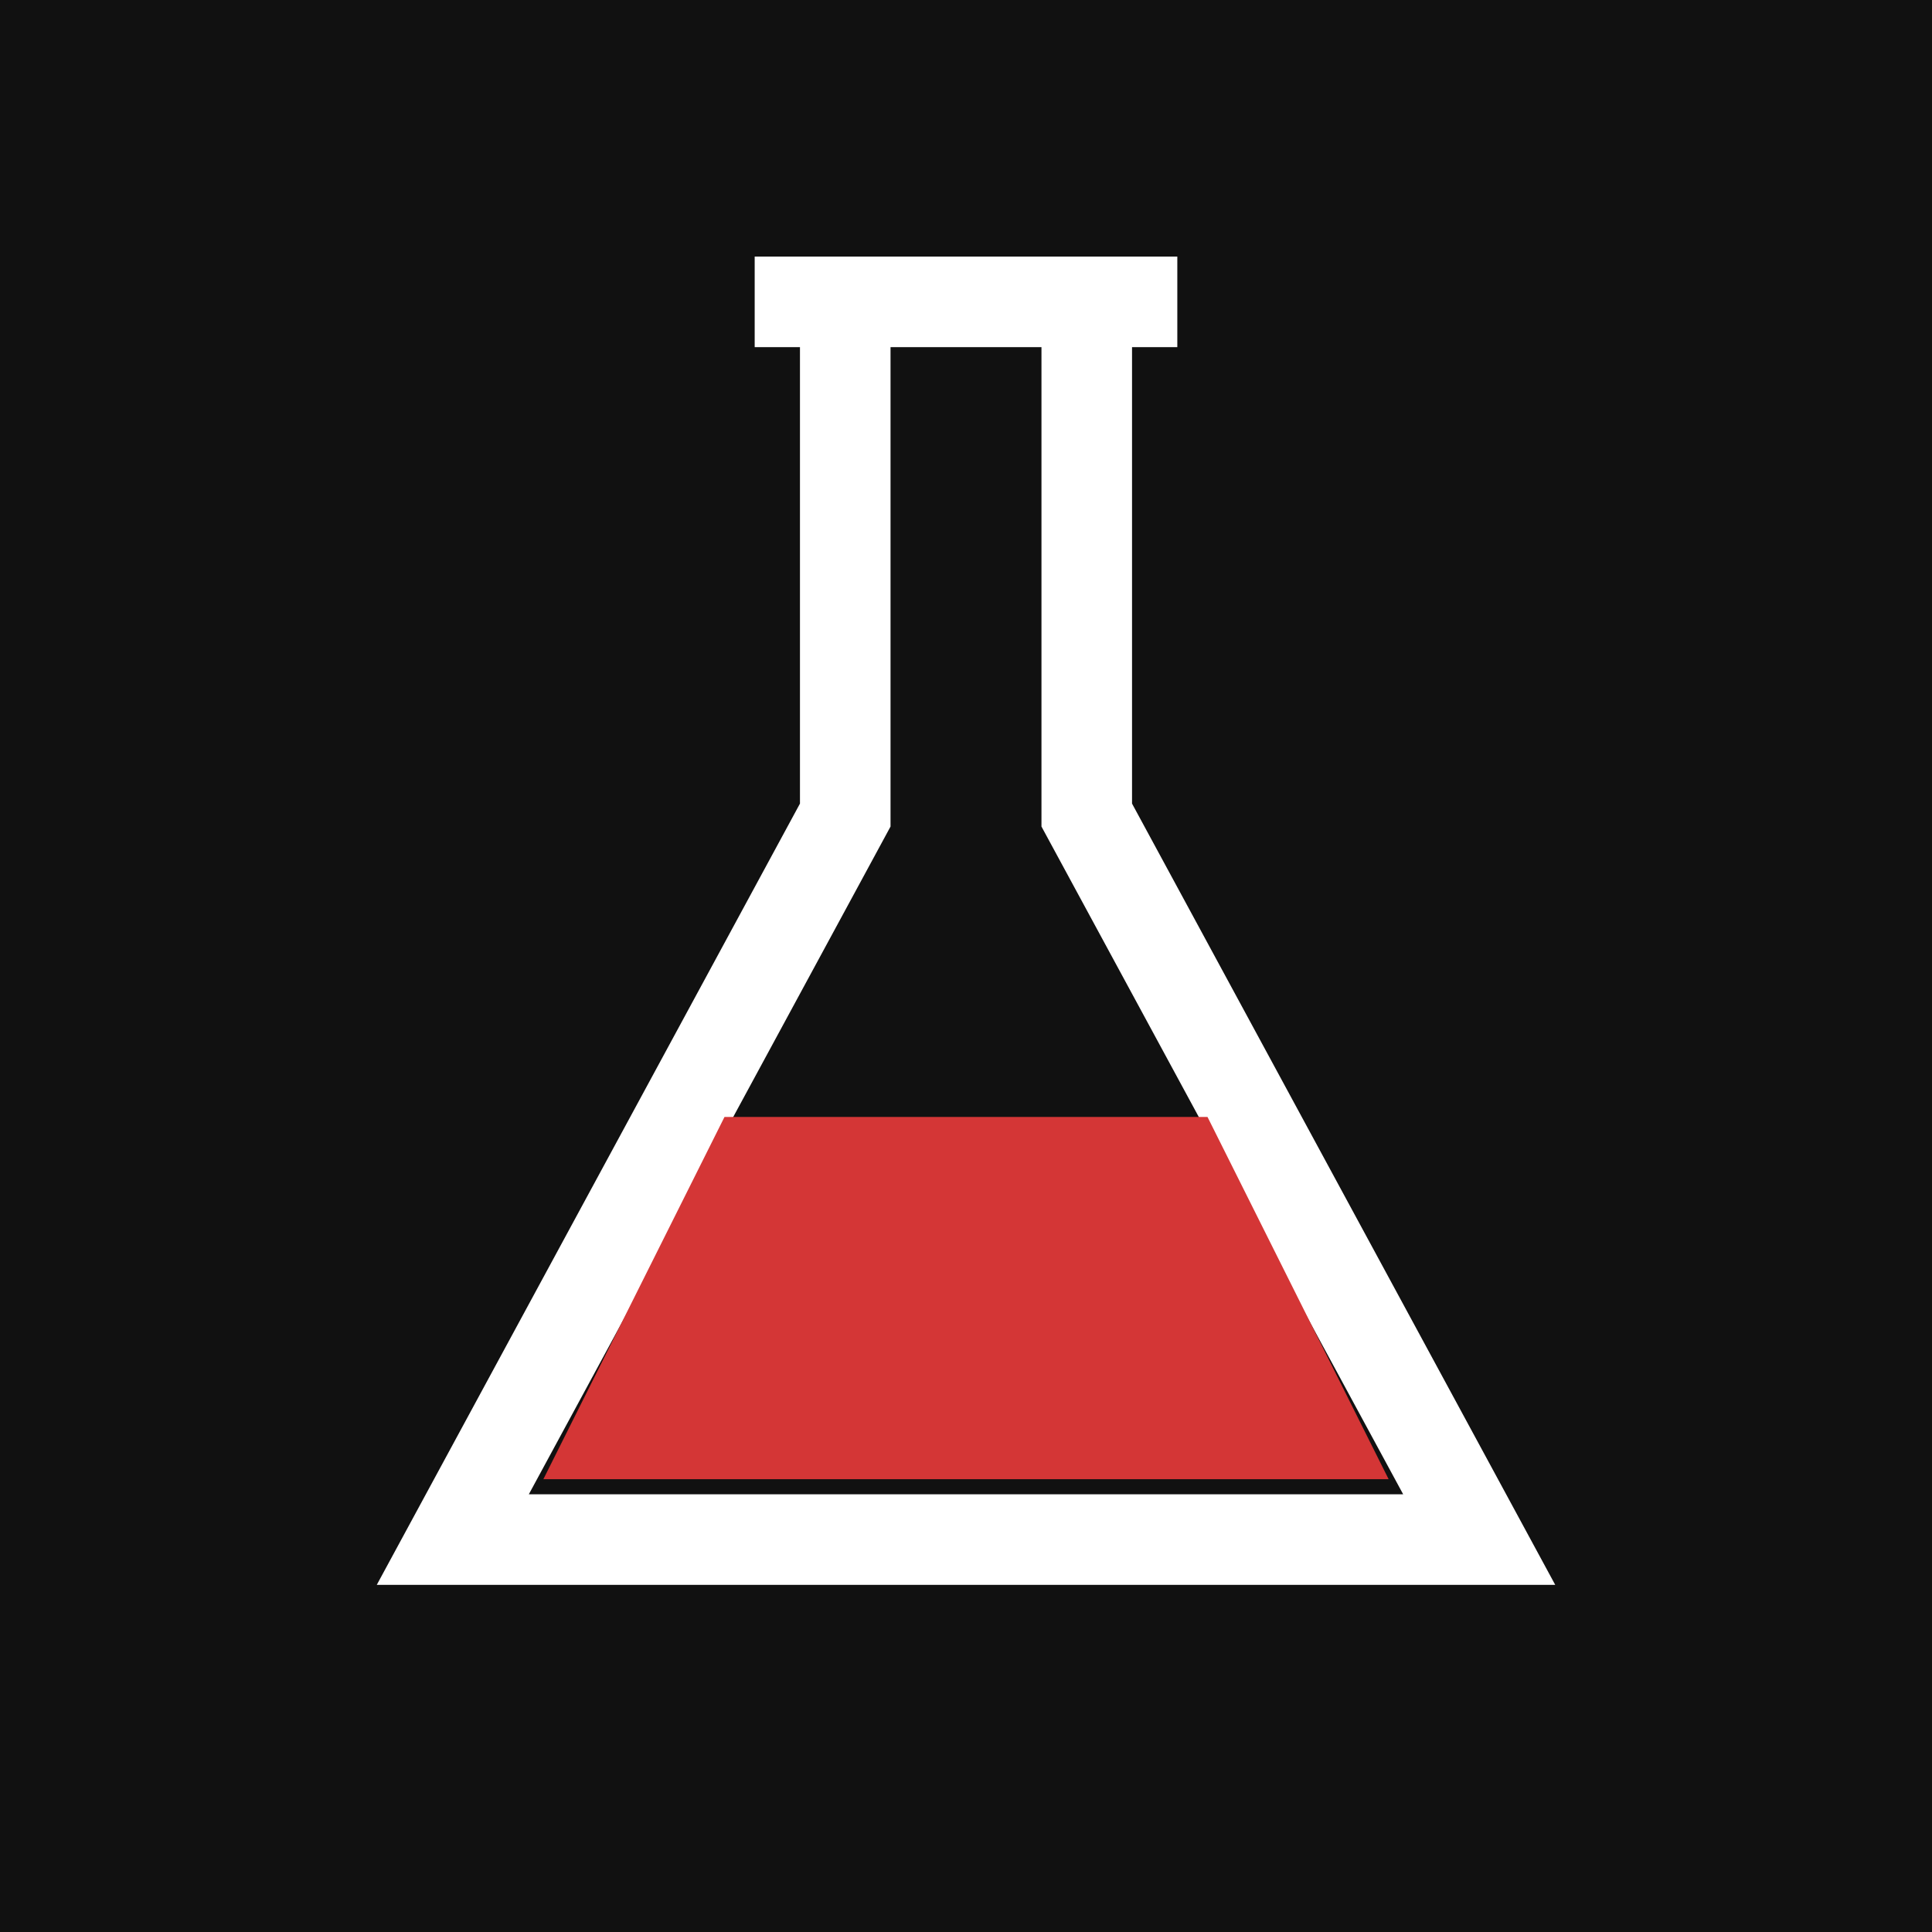
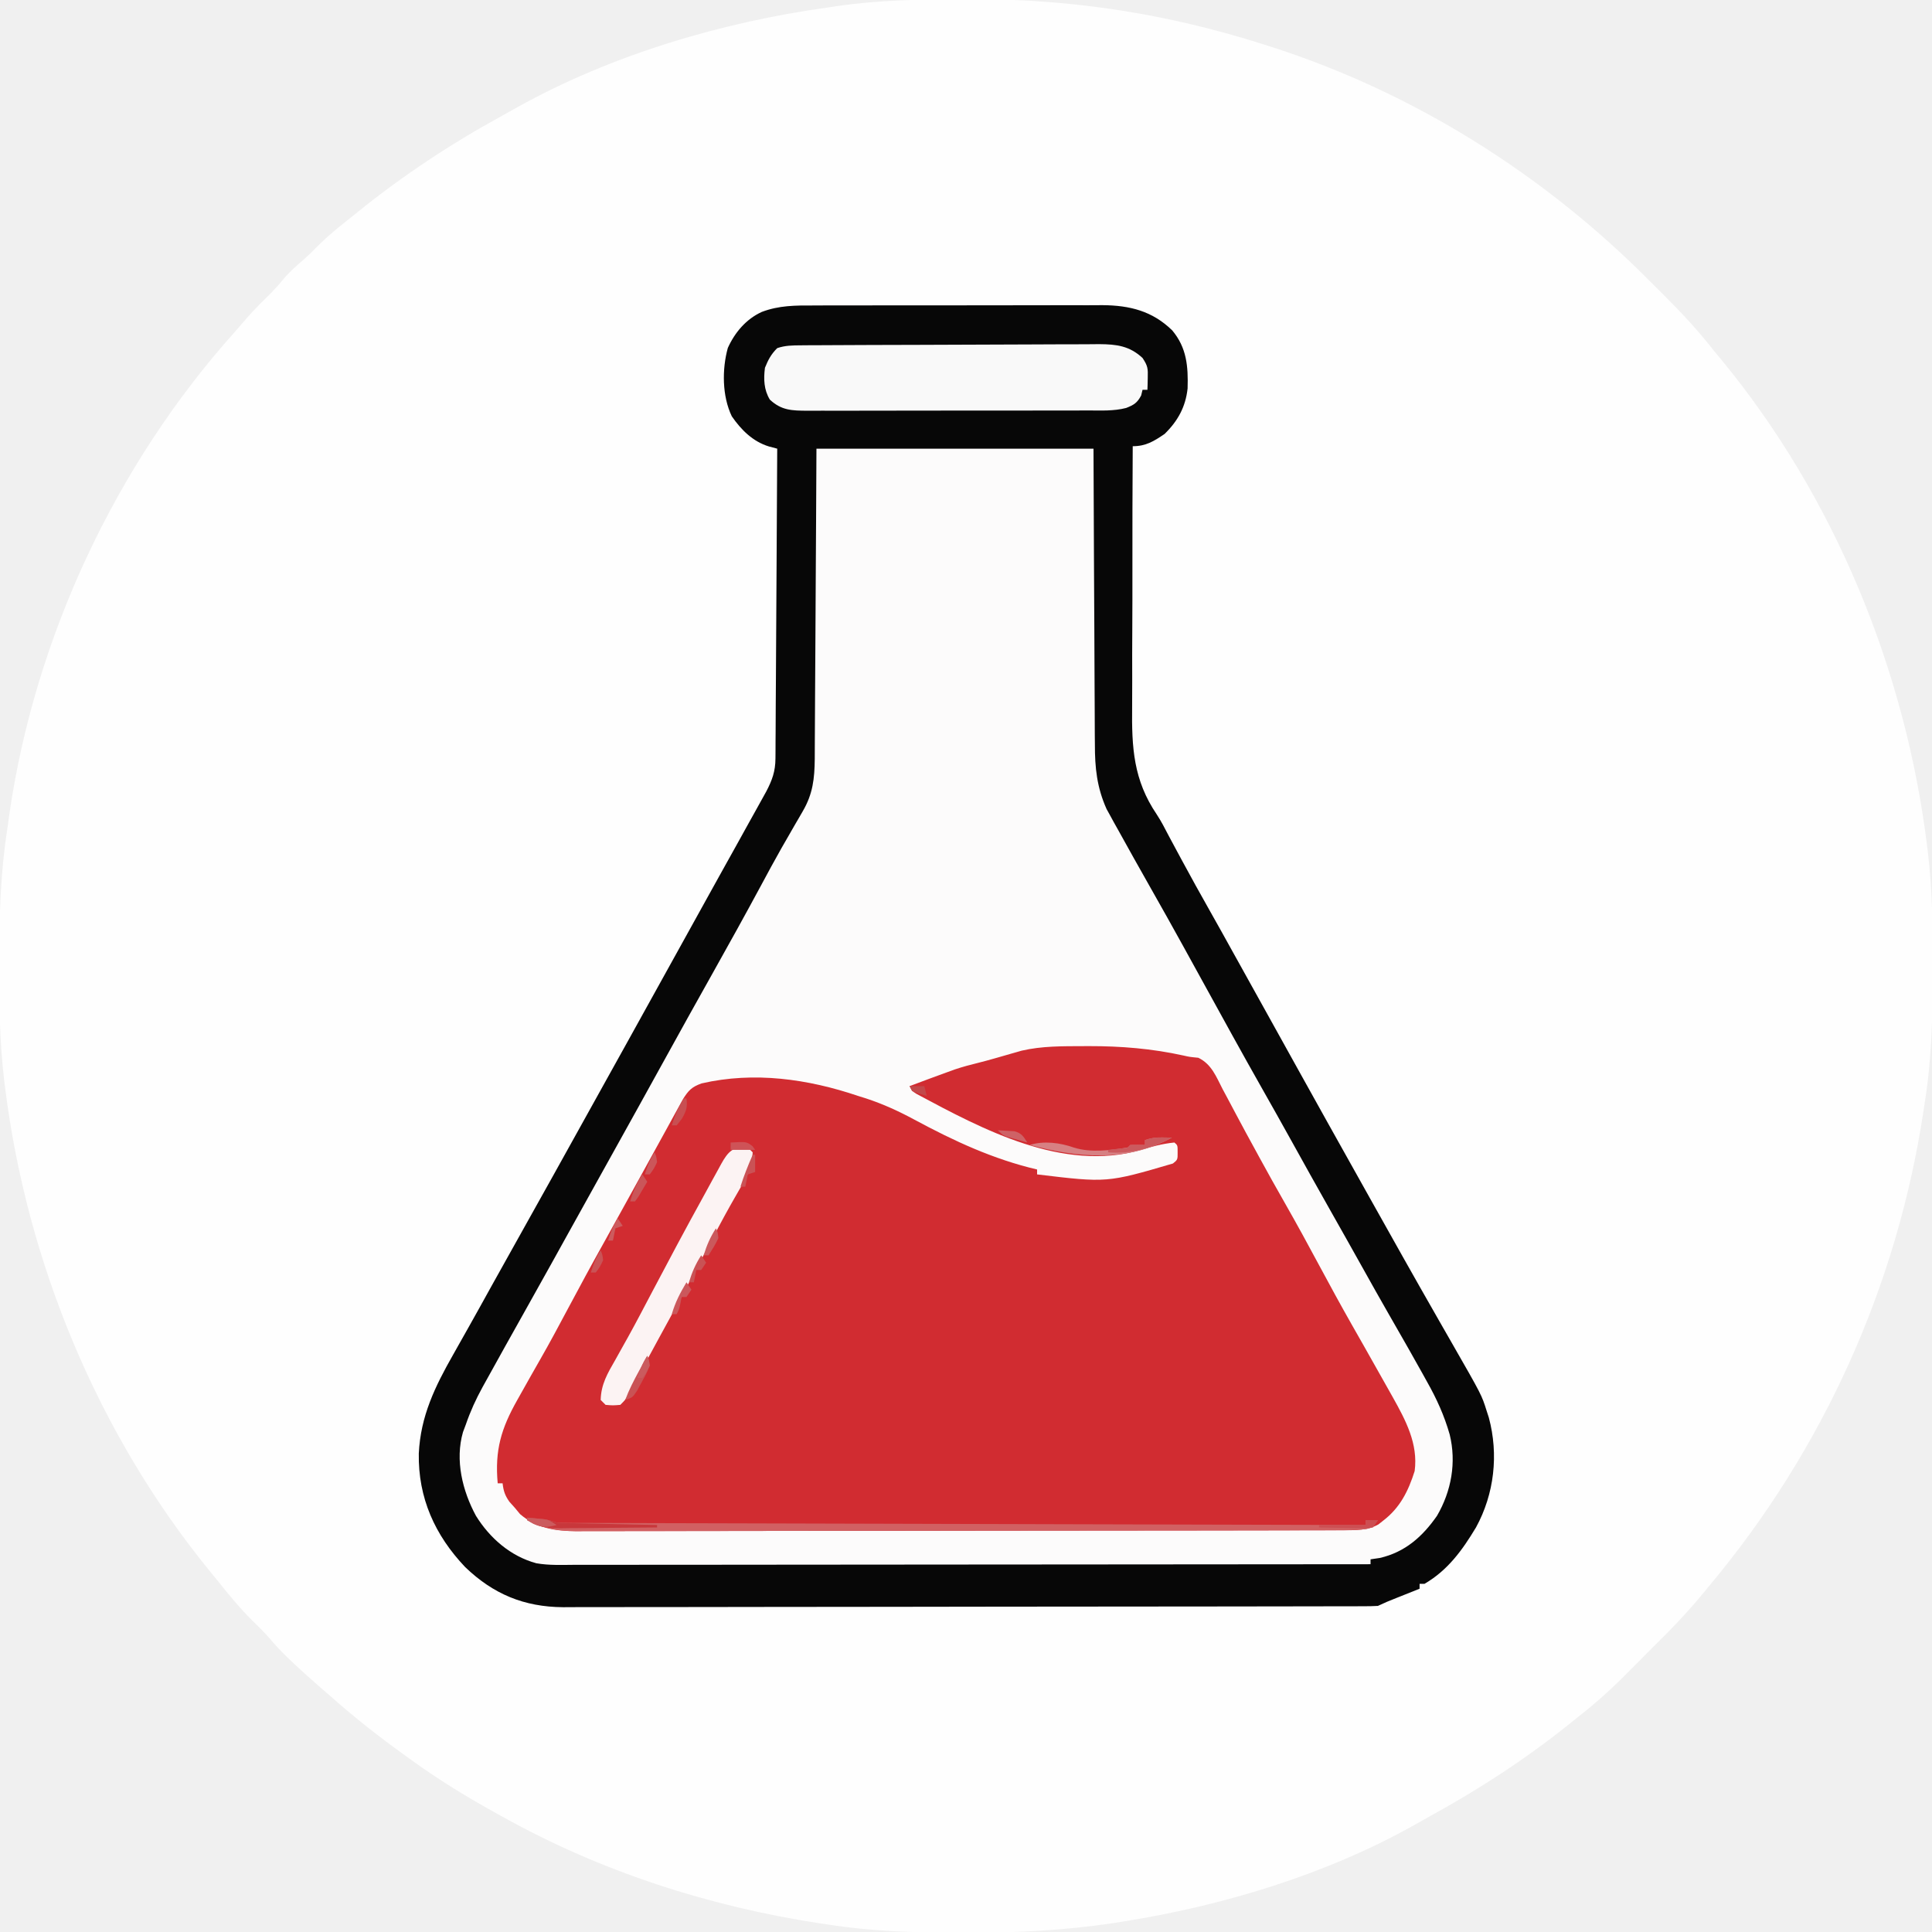
- <svg xmlns="http://www.w3.org/2000/svg" viewBox="0 0 64 64">
-   <path fill="#111" d="M0 0h64v64H0z" />
-   <path d="M25 10h14m-11 0v17L15 51h34L36 27V10" fill="none" stroke="white" stroke-width="3" />
-   <path d="m24 37-6 12h28l-6-12z" fill="#d43636" />
+ <svg xmlns="http://www.w3.org/2000/svg" version="1.1" width="788" height="788">
+   <path d="M0 0 C1.12 -0 2.25 -0.01 3.41 -0.01 C43.59 -0.08 82.76 6.1 121.06 18.31 C122.08 18.64 123.11 18.96 124.16 19.29 C182.64 37.99 235.66 71.38 278.87 114.86 C280.88 116.88 282.91 118.9 284.94 120.91 C292.11 128.07 298.82 135.32 305.06 143.31 C306.05 144.51 307.04 145.7 308.04 146.89 C354.22 202.9 383.18 273.47 392.06 345.31 C392.15 346.05 392.25 346.8 392.34 347.56 C394.19 362.99 394.42 378.35 394.38 393.88 C394.37 395.11 394.37 396.35 394.37 397.62 C394.33 415.38 393.91 432.75 391.06 450.31 C390.85 451.76 390.85 451.76 390.62 453.23 C379.84 524.86 349.57 591.82 303.06 647.31 C302.2 648.36 301.34 649.41 300.48 650.45 C294.09 658.19 287.25 665.31 280.06 672.31 C277.32 675.04 274.6 677.78 271.9 680.55 C264.95 687.63 257.9 694.22 250.06 700.31 C248.78 701.34 247.5 702.38 246.22 703.41 C228.43 717.67 209.4 730.08 189.41 741.02 C187.28 742.19 185.17 743.39 183.07 744.59 C146.84 764.97 104.52 777.68 63.69 784.12 C62.45 784.32 61.22 784.52 59.95 784.72 C39.98 787.68 20.17 788.69 0 788.62 C-1.16 788.62 -2.32 788.62 -3.52 788.62 C-21.19 788.57 -38.46 788.04 -55.94 785.31 C-57.62 785.06 -57.62 785.06 -59.33 784.81 C-104.49 777.95 -149.02 763.62 -188.94 741.31 C-189.79 740.84 -190.65 740.37 -191.53 739.89 C-203.46 733.3 -214.89 726.3 -225.94 718.31 C-226.7 717.77 -227.46 717.22 -228.24 716.66 C-238.92 709.01 -249.11 701.03 -258.94 692.31 C-260.31 691.12 -261.69 689.94 -263.06 688.75 C-264.36 687.61 -265.65 686.46 -266.94 685.31 C-267.9 684.46 -268.85 683.61 -269.84 682.73 C-274.92 678.16 -279.78 673.57 -284.17 668.33 C-286.27 665.93 -288.53 663.73 -290.81 661.5 C-295.95 656.41 -300.45 650.97 -304.94 645.31 C-305.85 644.2 -306.76 643.09 -307.68 641.98 C-353.81 585.76 -383.03 515.36 -391.94 443.31 C-392.03 442.57 -392.12 441.83 -392.22 441.07 C-394.06 425.63 -394.3 410.28 -394.25 394.75 C-394.25 393.51 -394.25 392.28 -394.25 391 C-394.21 373.22 -393.71 355.9 -390.94 338.31 C-390.67 336.36 -390.4 334.41 -390.13 332.45 C-379.72 260.44 -346.82 189.99 -298.28 135.82 C-296.55 133.88 -294.87 131.91 -293.19 129.94 C-289.96 126.25 -286.48 122.84 -283 119.41 C-281.34 117.72 -279.84 116.04 -278.38 114.19 C-275.79 111.14 -273 108.68 -269.96 106.09 C-268.09 104.44 -266.36 102.74 -264.62 100.94 C-260.57 96.84 -256.16 93.25 -251.65 89.68 C-250.45 88.72 -249.26 87.76 -248.07 86.8 C-229.67 71.94 -210.04 58.97 -189.3 47.61 C-187.11 46.41 -184.94 45.19 -182.77 43.96 C-144.36 22.59 -99.3 9.32 -55.94 3.31 C-54.45 3.09 -54.45 3.09 -52.93 2.86 C-35.31 0.26 -17.78 0.02 0 0 Z " fill="#FEFEFE" transform="translate(393.9375,-0.3125)" />
+   <path d="M0 0 C1.38 -0.01 2.76 -0.01 4.15 -0.02 C7.88 -0.04 11.61 -0.04 15.34 -0.03 C18.47 -0.03 21.59 -0.03 24.72 -0.04 C32.1 -0.05 39.48 -0.05 46.86 -0.04 C54.45 -0.03 62.04 -0.04 69.63 -0.07 C76.17 -0.09 82.71 -0.1 89.25 -0.09 C93.14 -0.09 97.04 -0.09 100.93 -0.11 C104.6 -0.13 108.26 -0.12 111.93 -0.1 C113.9 -0.1 115.87 -0.11 117.84 -0.13 C128.94 -0.04 138.15 2.26 146.23 10.16 C152.16 17.23 152.77 24.83 152.5 33.84 C151.69 41.35 148.52 47.12 143.12 52.4 C138.72 55.38 135.51 57.4 130.12 57.4 C130.01 74.42 129.97 91.43 129.99 108.44 C130 116.34 129.99 124.25 129.94 132.15 C129.89 139.04 129.88 145.94 129.91 152.83 C129.92 156.48 129.92 160.12 129.88 163.76 C129.68 180.31 130.4 193.54 139.9 207.56 C141.77 210.39 143.28 213.37 144.84 216.38 C145.95 218.45 147.07 220.52 148.18 222.59 C148.78 223.71 149.38 224.82 150 225.97 C153.82 233.04 157.7 240.07 161.67 247.07 C164.9 252.76 168.07 258.49 171.24 264.22 C171.89 265.38 172.54 266.55 173.19 267.72 C174.51 270.1 175.83 272.47 177.15 274.85 C180.3 280.54 183.46 286.22 186.62 291.9 C190.38 298.68 194.14 305.45 197.9 312.22 C205.7 326.27 213.52 340.29 221.38 354.3 C223.14 357.44 224.89 360.58 226.65 363.72 C235.8 380.07 244.97 396.42 254.28 412.68 C254.63 413.3 254.99 413.92 255.35 414.56 C257.09 417.59 258.82 420.62 260.56 423.65 C272.44 444.39 272.44 444.39 274.43 450.72 C274.74 451.66 275.04 452.61 275.36 453.58 C279.41 468.62 277.61 484.75 270.12 498.4 C264.53 507.7 258.6 515.89 249.12 521.4 C248.46 521.4 247.8 521.4 247.12 521.4 C247.12 522.06 247.12 522.72 247.12 523.4 C246.06 523.83 245 524.25 243.91 524.68 C242.52 525.23 241.13 525.79 239.74 526.34 C239.04 526.62 238.35 526.9 237.63 527.18 C233.83 528.69 233.83 528.69 230.12 530.4 C228.26 530.5 226.41 530.54 224.55 530.54 C223.36 530.54 222.17 530.55 220.94 530.55 C219.62 530.55 218.3 530.55 216.94 530.55 C215.54 530.55 214.13 530.56 212.72 530.56 C208.84 530.57 204.96 530.58 201.08 530.58 C196.9 530.58 192.72 530.59 188.54 530.6 C178.43 530.62 168.32 530.63 158.21 530.64 C153.45 530.64 148.7 530.65 143.94 530.65 C128.11 530.67 112.29 530.69 96.46 530.69 C92.35 530.7 88.24 530.7 84.14 530.7 C83.11 530.7 82.09 530.7 81.04 530.7 C64.51 530.71 47.98 530.73 31.45 530.77 C14.48 530.8 -2.49 530.82 -19.46 530.82 C-28.99 530.82 -38.52 530.83 -48.05 530.86 C-56.17 530.88 -64.28 530.89 -72.4 530.88 C-76.54 530.87 -80.68 530.87 -84.82 530.89 C-88.62 530.91 -92.41 530.91 -96.21 530.9 C-98.22 530.89 -100.23 530.91 -102.24 530.93 C-118.14 530.81 -130.68 525.59 -142.13 514.59 C-154.5 501.58 -161.37 486.34 -161.07 468.25 C-160.34 452.98 -154.47 440.96 -147.01 427.84 C-146.35 426.67 -145.69 425.49 -145.03 424.32 C-143.66 421.89 -142.29 419.46 -140.92 417.03 C-137.69 411.3 -134.51 405.54 -131.32 399.78 C-125.95 390.11 -120.56 380.46 -115.15 370.81 C-108.99 359.83 -102.88 348.82 -96.77 337.81 C-93.64 332.17 -90.51 326.54 -87.38 320.9 C-86.45 319.23 -86.45 319.23 -85.51 317.53 C-82.39 311.92 -79.28 306.32 -76.17 300.72 C-69.38 288.52 -62.61 276.3 -55.87 264.07 C-51.06 255.34 -46.23 246.62 -41.38 237.9 C-39.54 234.58 -37.69 231.26 -35.85 227.94 C-34.47 225.45 -33.09 222.97 -31.7 220.49 C-29.85 217.15 -28 213.81 -26.15 210.47 C-25.44 209.19 -24.72 207.91 -24.01 206.63 C-23.02 204.85 -22.04 203.07 -21.05 201.29 C-20.2 199.76 -20.2 199.76 -19.34 198.21 C-16.94 193.59 -15.63 190.04 -15.6 184.79 C-15.59 183.67 -15.58 182.56 -15.57 181.41 C-15.57 179.58 -15.57 179.58 -15.56 177.72 C-15.55 176.43 -15.54 175.14 -15.53 173.82 C-15.51 170.29 -15.49 166.77 -15.48 163.24 C-15.46 159.56 -15.44 155.87 -15.41 152.18 C-15.36 145.21 -15.33 138.23 -15.29 131.25 C-15.25 123.31 -15.21 115.36 -15.15 107.42 C-15.05 91.08 -14.96 74.74 -14.88 58.4 C-15.98 58.11 -17.08 57.82 -18.21 57.52 C-24.78 55.53 -29.56 50.78 -33.41 45.19 C-37.36 36.98 -37.43 26.03 -35.03 17.33 C-32.18 11 -27.56 5.54 -21.16 2.62 C-14.14 -0.04 -7.44 -0.03 0 0 Z " fill="#FCFBFB" transform="translate(331.8823,124.5959)" />
+   <path d="M0 0 C0.75 -0 1.5 -0.01 2.27 -0.01 C15.32 -0.03 28 1 40.78 3.82 C43.34 4.4 43.34 4.4 46.88 4.74 C52.29 7.36 54.13 12.37 56.81 17.56 C57.72 19.25 57.72 19.25 58.64 20.97 C59.89 23.29 61.13 25.62 62.35 27.95 C64.91 32.81 67.55 37.62 70.19 42.44 C70.67 43.33 71.16 44.23 71.66 45.15 C75.2 51.66 78.83 58.12 82.5 64.56 C87.16 72.75 91.68 81 96.12 89.31 C100.51 97.51 104.97 105.66 109.56 113.75 C110.08 114.67 110.6 115.58 111.14 116.53 C112.22 118.43 113.3 120.33 114.38 122.23 C117.35 127.47 120.31 132.71 123.25 137.96 C124.22 139.7 125.21 141.44 126.19 143.18 C131.46 152.61 136.6 162.2 135.12 173.31 C132.54 181.46 129.16 188.29 122.25 193.56 C121.61 194.06 120.98 194.56 120.32 195.08 C116.01 197.5 111.12 197.44 106.28 197.45 C105.12 197.45 103.97 197.46 102.79 197.46 C101.53 197.46 100.27 197.46 98.98 197.46 C97.63 197.46 96.27 197.47 94.92 197.47 C91.2 197.48 87.48 197.48 83.76 197.49 C79.75 197.49 75.74 197.5 71.72 197.51 C62.04 197.53 52.35 197.54 42.67 197.55 C38.1 197.55 33.54 197.56 28.98 197.56 C13.81 197.58 -1.37 197.59 -16.54 197.6 C-20.47 197.6 -24.41 197.61 -28.34 197.61 C-29.81 197.61 -29.81 197.61 -31.31 197.61 C-47.15 197.62 -63 197.64 -78.84 197.68 C-95.12 197.71 -111.39 197.73 -127.67 197.73 C-136.8 197.73 -145.94 197.74 -155.07 197.77 C-162.85 197.79 -170.63 197.8 -178.41 197.79 C-182.37 197.78 -186.34 197.78 -190.31 197.8 C-193.94 197.82 -197.58 197.82 -201.21 197.8 C-203.14 197.8 -205.07 197.82 -207 197.83 C-215.66 197.77 -223 196.6 -229.75 190.88 C-230.45 190.03 -231.15 189.18 -231.88 188.31 C-232.62 187.49 -233.36 186.66 -234.12 185.81 C-235.94 183.22 -236.52 181.43 -236.88 178.31 C-237.53 178.31 -238.19 178.31 -238.88 178.31 C-240.09 164.8 -237.49 156.01 -230.88 144.31 C-230.41 143.48 -229.94 142.64 -229.46 141.78 C-226.82 137.04 -224.14 132.33 -221.45 127.62 C-217.56 120.82 -213.87 113.92 -210.19 107 C-205.4 98.01 -200.55 89.05 -195.58 80.16 C-192.43 74.53 -189.33 68.89 -186.22 63.24 C-185.19 61.38 -184.17 59.52 -183.14 57.66 C-182.8 57.05 -182.46 56.43 -182.11 55.79 C-181.41 54.54 -180.72 53.29 -180.03 52.03 C-177.9 48.18 -175.79 44.33 -173.67 40.47 C-172.3 37.97 -170.92 35.48 -169.55 32.98 C-168.58 31.22 -167.62 29.46 -166.66 27.7 C-166.07 26.64 -165.49 25.58 -164.89 24.49 C-164.38 23.56 -163.86 22.63 -163.34 21.67 C-161.11 18.08 -159.72 16.61 -155.69 15.19 C-134.28 10.27 -112.4 13.37 -91.88 20.31 C-90.8 20.65 -89.73 20.98 -88.62 21.33 C-81.64 23.63 -75.34 26.52 -68.88 30 C-52.75 38.69 -36.76 46.12 -18.88 50.31 C-18.88 50.97 -18.88 51.63 -18.88 52.31 C9.63 55.75 9.63 55.75 36.52 47.87 C38.46 46.32 38.46 46.32 38.44 43.19 C38.44 40.42 38.44 40.42 37.12 39.31 C32.31 39.79 27.98 40.92 23.38 42.38 C-8.45 51.39 -40.79 34.1 -68.05 19.48 C-69.88 18.31 -69.88 18.31 -70.88 16.31 C-65.89 14.42 -60.89 12.57 -55.88 10.75 C-54.74 10.34 -53.61 9.92 -52.44 9.5 C-49.31 8.46 -46.18 7.6 -42.98 6.83 C-40.77 6.29 -38.59 5.68 -36.4 5.06 C-35.65 4.84 -34.89 4.63 -34.12 4.41 C-32.58 3.97 -31.04 3.53 -29.5 3.08 C-28.74 2.87 -27.99 2.65 -27.21 2.43 C-26.55 2.24 -25.88 2.05 -25.2 1.85 C-16.89 -0.08 -8.47 0.03 0 0 Z " fill="#D12C31" transform="translate(441.875,426.6875)" />
+   <path d="M0 0 C1.38 -0.01 2.76 -0.01 4.15 -0.02 C7.88 -0.04 11.61 -0.04 15.34 -0.03 C18.47 -0.03 21.59 -0.03 24.72 -0.04 C32.1 -0.05 39.48 -0.05 46.86 -0.04 C54.45 -0.03 62.04 -0.04 69.63 -0.07 C76.17 -0.09 82.71 -0.1 89.25 -0.09 C93.14 -0.09 97.04 -0.09 100.93 -0.11 C104.6 -0.13 108.26 -0.12 111.93 -0.1 C113.9 -0.1 115.87 -0.11 117.84 -0.13 C128.94 -0.04 138.15 2.26 146.23 10.16 C152.16 17.23 152.77 24.83 152.5 33.84 C151.69 41.35 148.52 47.12 143.12 52.4 C138.72 55.38 135.51 57.4 130.12 57.4 C130.01 74.42 129.97 91.43 129.99 108.44 C130 116.34 129.99 124.25 129.94 132.15 C129.89 139.04 129.88 145.94 129.91 152.83 C129.92 156.48 129.92 160.12 129.88 163.76 C129.68 180.31 130.4 193.54 139.9 207.56 C141.77 210.39 143.28 213.37 144.84 216.38 C145.95 218.45 147.07 220.52 148.18 222.59 C148.78 223.71 149.38 224.82 150 225.97 C153.82 233.04 157.7 240.07 161.67 247.07 C164.9 252.76 168.07 258.49 171.24 264.22 C171.89 265.38 172.54 266.55 173.19 267.72 C174.51 270.1 175.83 272.47 177.15 274.85 C180.3 280.54 183.46 286.22 186.62 291.9 C190.38 298.68 194.14 305.45 197.9 312.22 C205.7 326.27 213.52 340.29 221.38 354.3 C223.14 357.44 224.89 360.58 226.65 363.72 C235.8 380.07 244.97 396.42 254.28 412.68 C254.63 413.3 254.99 413.92 255.35 414.56 C257.09 417.59 258.82 420.62 260.56 423.65 C272.44 444.39 272.44 444.39 274.43 450.72 C274.74 451.66 275.04 452.61 275.36 453.58 C279.41 468.62 277.61 484.75 270.12 498.4 C264.53 507.7 258.6 515.89 249.12 521.4 C248.46 521.4 247.8 521.4 247.12 521.4 C247.12 522.06 247.12 522.72 247.12 523.4 C246.06 523.83 245 524.25 243.91 524.68 C242.52 525.23 241.13 525.79 239.74 526.34 C239.04 526.62 238.35 526.9 237.63 527.18 C233.83 528.69 233.83 528.69 230.12 530.4 C228.26 530.5 226.41 530.54 224.55 530.54 C223.36 530.54 222.17 530.55 220.94 530.55 C219.62 530.55 218.3 530.55 216.94 530.55 C215.54 530.55 214.13 530.56 212.72 530.56 C208.84 530.57 204.96 530.58 201.08 530.58 C196.9 530.58 192.72 530.59 188.54 530.6 C178.43 530.62 168.32 530.63 158.21 530.64 C153.45 530.64 148.7 530.65 143.94 530.65 C128.11 530.67 112.29 530.69 96.46 530.69 C92.35 530.7 88.24 530.7 84.14 530.7 C83.11 530.7 82.09 530.7 81.04 530.7 C64.51 530.71 47.98 530.73 31.45 530.77 C14.48 530.8 -2.49 530.82 -19.46 530.82 C-28.99 530.82 -38.52 530.83 -48.05 530.86 C-56.17 530.88 -64.28 530.89 -72.4 530.88 C-76.54 530.87 -80.68 530.87 -84.82 530.89 C-88.62 530.91 -92.41 530.91 -96.21 530.9 C-98.22 530.89 -100.23 530.91 -102.24 530.93 C-118.14 530.81 -130.68 525.59 -142.13 514.59 C-154.5 501.58 -161.37 486.34 -161.07 468.25 C-160.34 452.98 -154.47 440.96 -147.01 427.84 C-146.35 426.67 -145.69 425.49 -145.03 424.32 C-143.66 421.89 -142.29 419.46 -140.92 417.03 C-137.69 411.3 -134.51 405.54 -131.32 399.78 C-125.95 390.11 -120.56 380.46 -115.15 370.81 C-108.99 359.83 -102.88 348.82 -96.77 337.81 C-93.64 332.17 -90.51 326.54 -87.38 320.9 C-86.45 319.23 -86.45 319.23 -85.51 317.53 C-82.39 311.92 -79.28 306.32 -76.17 300.72 C-69.38 288.52 -62.61 276.3 -55.87 264.07 C-51.06 255.34 -46.23 246.62 -41.38 237.9 C-39.54 234.58 -37.69 231.26 -35.85 227.94 C-34.47 225.45 -33.09 222.97 -31.7 220.49 C-29.85 217.15 -28 213.81 -26.15 210.47 C-25.44 209.19 -24.72 207.91 -24.01 206.63 C-23.02 204.85 -22.04 203.07 -21.05 201.29 C-20.2 199.76 -20.2 199.76 -19.34 198.21 C-16.94 193.59 -15.63 190.04 -15.6 184.79 C-15.59 183.67 -15.58 182.56 -15.57 181.41 C-15.57 179.58 -15.57 179.58 -15.56 177.72 C-15.55 176.43 -15.54 175.14 -15.53 173.82 C-15.51 170.29 -15.49 166.77 -15.48 163.24 C-15.46 159.56 -15.44 155.87 -15.41 152.18 C-15.36 145.21 -15.33 138.23 -15.29 131.25 C-15.25 123.31 -15.21 115.36 -15.15 107.42 C-15.05 91.08 -14.96 74.74 -14.88 58.4 C-15.98 58.11 -17.08 57.82 -18.21 57.52 C-24.78 55.53 -29.56 50.78 -33.41 45.19 C-37.36 36.98 -37.43 26.03 -35.03 17.33 C-32.18 11 -27.56 5.54 -21.16 2.62 C-14.14 -0.04 -7.44 -0.03 0 0 Z M1.12 58.4 C1.04 73.01 1.04 73.01 0.97 87.91 C0.93 94.07 0.9 100.24 0.86 106.41 C0.8 116.19 0.74 125.98 0.7 135.77 C0.66 142.9 0.62 150.03 0.57 157.16 C0.55 160.93 0.53 164.7 0.51 168.48 C0.5 172.03 0.48 175.59 0.45 179.14 C0.44 181.06 0.43 182.98 0.43 184.9 C0.35 192.99 -0.33 199.19 -4.46 206.28 C-4.98 207.17 -5.49 208.06 -6.02 208.98 C-6.85 210.4 -6.85 210.4 -7.69 211.84 C-8.88 213.9 -10.06 215.95 -11.23 218.01 C-12.14 219.59 -12.14 219.59 -13.07 221.2 C-15.98 226.33 -18.78 231.52 -21.57 236.72 C-27.95 248.56 -34.47 260.32 -41.05 272.05 C-47.69 283.88 -54.29 295.74 -60.83 307.62 C-67.53 319.78 -74.27 331.92 -81.02 344.06 C-83.52 348.55 -86.01 353.04 -88.51 357.53 C-90.38 360.9 -92.25 364.27 -94.13 367.65 C-96.64 372.17 -99.16 376.7 -101.67 381.22 C-102.93 383.49 -104.19 385.76 -105.44 388.03 C-106.37 389.7 -106.37 389.7 -107.32 391.41 C-110.97 397.97 -114.63 404.53 -118.3 411.07 C-123.42 420.19 -128.52 429.31 -133.57 438.47 C-134.06 439.35 -134.56 440.24 -135.06 441.15 C-137.8 446.14 -140.03 451.02 -141.88 456.4 C-142.46 457.95 -142.46 457.95 -143.05 459.52 C-146.35 470.95 -143.27 483.47 -137.76 493.65 C-132.11 502.76 -123.66 510.14 -113.16 513 C-107.91 513.93 -102.52 513.67 -97.21 513.64 C-95.81 513.65 -94.41 513.65 -93.01 513.65 C-89.17 513.65 -85.33 513.65 -81.49 513.64 C-77.35 513.63 -73.21 513.63 -69.07 513.63 C-61.89 513.63 -54.72 513.63 -47.55 513.62 C-37.17 513.6 -26.8 513.59 -16.43 513.59 C0.4 513.59 17.23 513.57 34.05 513.55 C50.4 513.54 66.75 513.52 83.09 513.51 C84.1 513.51 85.11 513.51 86.15 513.51 C91.2 513.51 96.26 513.51 101.31 513.5 C143.25 513.48 185.18 513.45 227.12 513.4 C227.12 512.74 227.12 512.08 227.12 511.4 C228.38 511.22 229.63 511.03 230.93 510.84 C241.21 508.47 248.32 502.15 254.23 493.64 C260.1 483.56 262.19 471.89 259.4 460.48 C257.18 452.72 254.08 445.91 250.12 438.9 C249.55 437.87 248.97 436.84 248.39 435.77 C246.64 432.64 244.89 429.52 243.12 426.4 C242.61 425.5 242.09 424.6 241.57 423.67 C239.13 419.37 236.67 415.09 234.21 410.81 C230.82 404.91 227.5 398.97 224.18 393.03 C219.7 385.02 215.21 377.01 210.68 369.03 C205.3 359.53 199.99 349.99 194.7 340.45 C190.73 333.29 186.72 326.15 182.68 319.03 C174.69 304.93 166.9 290.73 159.09 276.53 C156.7 272.2 154.32 267.86 151.93 263.53 C151.43 262.62 151.43 262.62 150.92 261.69 C146.48 253.63 141.98 245.6 137.43 237.59 C132.91 229.61 128.42 221.62 123.99 213.59 C123.45 212.62 122.9 211.65 122.34 210.65 C121.83 209.71 121.32 208.78 120.8 207.82 C120.13 206.61 120.13 206.61 119.45 205.38 C115.51 196.57 114.67 188.56 114.69 178.97 C114.68 177.66 114.66 176.35 114.65 175 C114.63 171.45 114.62 167.89 114.61 164.33 C114.6 160.6 114.58 156.87 114.55 153.14 C114.51 146.1 114.48 139.05 114.46 132 C114.42 122.47 114.37 112.94 114.31 103.4 C114.23 88.4 114.18 73.4 114.12 58.4 C76.83 58.4 39.54 58.4 1.12 58.4 Z " fill="#070707" transform="translate(331.8823,124.5959)" />
+   <path d="M0 0 C1.15 -0.01 2.29 -0.02 3.47 -0.03 C4.73 -0.03 5.98 -0.03 7.28 -0.04 C8.61 -0.05 9.95 -0.06 11.29 -0.06 C15.67 -0.09 20.06 -0.11 24.45 -0.12 C25.96 -0.12 27.48 -0.13 28.99 -0.14 C35.28 -0.16 41.58 -0.18 47.87 -0.19 C56.88 -0.2 65.89 -0.24 74.9 -0.29 C81.24 -0.33 87.58 -0.35 93.92 -0.36 C97.71 -0.36 101.49 -0.37 105.28 -0.41 C108.84 -0.44 112.4 -0.44 115.96 -0.43 C117.88 -0.43 119.81 -0.45 121.73 -0.48 C128.78 -0.43 134.05 0.22 139.37 5.15 C141.58 8.47 141.6 9.5 141.5 13.34 C141.48 14.24 141.46 15.14 141.44 16.07 C141.42 16.76 141.4 17.45 141.37 18.15 C140.71 18.15 140.05 18.15 139.37 18.15 C139.19 18.92 139 19.68 138.81 20.47 C137.19 23.5 135.85 24.31 132.69 25.55 C127.61 26.87 122.32 26.58 117.1 26.56 C115.76 26.56 114.41 26.57 113.07 26.58 C109.45 26.6 105.82 26.6 102.2 26.59 C99.16 26.59 96.13 26.59 93.1 26.6 C85.95 26.61 78.79 26.61 71.64 26.6 C64.27 26.59 56.9 26.6 49.53 26.63 C43.19 26.65 36.85 26.66 30.51 26.65 C26.73 26.65 22.95 26.65 19.16 26.67 C15.61 26.68 12.05 26.68 8.5 26.66 C6.58 26.66 4.66 26.67 2.73 26.68 C-3.63 26.63 -7.86 26.59 -12.63 22.15 C-15.07 18.15 -15.23 13.74 -14.63 9.15 C-13.28 5.84 -12.15 3.67 -9.63 1.15 C-6.43 0.04 -3.37 0.02 0 0 Z " fill="#F9F9F9" transform="translate(326.6282,140.8461)" />
+   <path d="M0 0 C0.66 0.66 1.32 1.32 2 2 C1.78 7.64 -0.18 11.7 -3 16.44 C-3.91 18.02 -4.82 19.61 -5.73 21.2 C-6.24 22.1 -6.75 23 -7.28 23.93 C-10.37 29.45 -13.31 35.06 -16.27 40.66 C-22.93 53.27 -29.67 65.82 -36.54 78.32 C-38.14 81.26 -39.74 84.21 -41.33 87.16 C-41.88 88.18 -42.43 89.2 -43 90.25 C-44.06 92.2 -45.12 94.16 -46.17 96.12 C-46.64 97 -47.11 97.87 -47.6 98.77 C-48.02 99.54 -48.43 100.31 -48.86 101.1 C-50 103 -50 103 -52 105 C-55 105.25 -55 105.25 -58 105 C-58.66 104.34 -59.32 103.68 -60 103 C-59.86 96.63 -57.19 92.11 -54.06 86.69 C-52.97 84.73 -51.88 82.78 -50.79 80.82 C-50.18 79.75 -49.58 78.67 -48.96 77.56 C-45.6 71.5 -42.4 65.35 -39.17 59.22 C-32.32 46.21 -25.41 33.23 -18.3 20.36 C-16.98 17.97 -15.68 15.58 -14.38 13.18 C-13.56 11.7 -12.75 10.23 -11.94 8.75 C-11.58 8.09 -11.22 7.42 -10.85 6.74 C-8.07 1.73 -5.93 -0.61 0 0 Z " fill="#FCF3F3" transform="translate(305,468)" />
+   <path d="M0 0 C1.44 0.14 2.88 0.29 4.31 0.44 C5.11 0.52 5.91 0.6 6.74 0.68 C9 1 9 1 12 2 C13.84 2.1 15.68 2.13 17.52 2.14 C18.68 2.14 19.83 2.15 21.02 2.16 C22.94 2.16 22.94 2.16 24.89 2.16 C26.25 2.16 27.62 2.17 28.98 2.17 C32.74 2.19 36.49 2.19 40.25 2.2 C44.29 2.21 48.34 2.22 52.39 2.24 C59.4 2.26 66.42 2.28 73.43 2.29 C83.57 2.31 93.72 2.34 103.86 2.37 C120.31 2.42 136.76 2.46 153.22 2.5 C169.2 2.54 185.19 2.58 201.17 2.63 C202.16 2.63 203.14 2.63 204.16 2.64 C209.1 2.65 214.04 2.66 218.98 2.68 C259.99 2.79 300.99 2.9 342 3 C342 2.34 342 1.68 342 1 C343.65 1 345.3 1 347 1 C345 4 345 4 342.24 4.68 C339.19 4.98 336.22 5.13 333.15 5.13 C332 5.14 330.85 5.14 329.66 5.15 C328.41 5.15 327.15 5.15 325.86 5.15 C324.5 5.15 323.15 5.15 321.79 5.16 C318.07 5.17 314.35 5.17 310.64 5.17 C306.62 5.18 302.61 5.19 298.6 5.2 C288.91 5.22 279.23 5.23 269.54 5.24 C264.98 5.24 260.42 5.25 255.85 5.25 C240.68 5.27 225.51 5.28 210.34 5.29 C206.4 5.29 202.47 5.29 198.53 5.3 C197.07 5.3 197.07 5.3 195.57 5.3 C179.72 5.3 163.88 5.33 148.03 5.36 C131.76 5.4 115.48 5.41 99.21 5.42 C90.07 5.42 80.94 5.43 71.8 5.45 C64.02 5.48 56.25 5.48 48.47 5.47 C44.5 5.47 40.53 5.47 36.57 5.49 C32.93 5.51 29.3 5.51 25.66 5.49 C23.73 5.49 21.8 5.5 19.87 5.52 C12.43 5.47 6.67 4.35 0 1 C0 0.67 0 0.34 0 0 Z " fill="#D16062" transform="translate(215,619)" />
+   <path d="M0 0 C1.89 0.03 1.89 0.03 3.81 0.06 C-14.69 10.19 -34.6 8.3 -54.19 3.06 C-48.42 1.26 -41.81 2.13 -36.19 4.12 C-29.23 6.3 -21.29 5.25 -14.19 4.06 C-13.86 3.73 -13.53 3.4 -13.19 3.06 C-11.19 3.02 -9.19 3.02 -7.19 3.06 C-7.19 2.4 -7.19 1.74 -7.19 1.06 C-4.44 0.15 -2.83 -0.05 0 0 Z " fill="#D78083" transform="translate(474.1875,463.9375)" />
+   <path d="M0 0 C1.44 0.14 2.88 0.29 4.31 0.44 C5.11 0.52 5.91 0.6 6.74 0.68 C9 1 9 1 12 2 C13.37 2.11 14.73 2.18 16.1 2.21 C17.34 2.24 17.34 2.24 18.59 2.27 C19.91 2.29 19.91 2.29 21.26 2.32 C22.62 2.35 22.62 2.35 24.01 2.38 C26.9 2.44 29.79 2.5 32.69 2.56 C34.65 2.61 36.61 2.65 38.57 2.69 C43.38 2.8 48.19 2.9 53 3 C53 3.33 53 3.66 53 4 C46.42 4.08 39.83 4.13 33.25 4.16 C31.01 4.18 28.77 4.2 26.53 4.23 C23.31 4.26 20.09 4.28 16.87 4.29 C15.37 4.32 15.37 4.32 13.85 4.34 C8.44 4.34 4.7 4 0 1 C0 0.67 0 0.34 0 0 Z " fill="#C8373B" transform="translate(215,619)" />
+   <path d="M0 0 C1.89 0.03 1.89 0.03 3.81 0.06 C-4.53 4.45 -12.76 6.81 -22.19 6.06 C-22.19 5.73 -22.19 5.4 -22.19 5.06 C-20.14 4.83 -18.09 4.61 -16.04 4.38 C-14.18 4.24 -14.18 4.24 -13.19 3.06 C-11.19 3.02 -9.19 3.02 -7.19 3.06 C-7.19 2.4 -7.19 1.74 -7.19 1.06 C-4.44 0.15 -2.83 -0.05 0 0 Z " fill="#CB5A5E" transform="translate(474.1875,463.9375)" />
+   <path d="M0 0 C0.7 1.58 0.7 1.58 1 4 C-0.33 7.2 -0.33 7.2 -2.25 10.69 C-2.87 11.85 -3.5 13.01 -4.14 14.2 C-6 17 -6 17 -9 18 C-7.46 13.86 -5.49 10.06 -3.38 6.19 C-3.05 5.59 -2.73 4.99 -2.39 4.38 C-1.6 2.92 -0.8 1.46 0 0 Z " fill="#C95255" transform="translate(264,553)" />
+   <path d="M0 0 C1.65 0 3.3 0 5 0 C4.01 1.49 4.01 1.49 3 3 C0.75 3.34 0.75 3.34 -2.01 3.29 C-2.99 3.28 -3.98 3.27 -5 3.26 C-6.03 3.24 -7.06 3.21 -8.12 3.19 C-9.69 3.17 -9.69 3.17 -11.28 3.15 C-13.85 3.11 -16.43 3.06 -19 3 C-19 2.67 -19 2.34 -19 2 C-12.73 2 -6.46 2 0 2 C0 1.34 0 0.68 0 0 Z " fill="#CC4E52" transform="translate(557,620)" />
+   <path d="M0 0 C0.66 0.99 1.32 1.98 2 3 C1.01 4.49 1.01 4.49 0 6 C-0.66 6 -1.32 6 -2 6 C-2.22 7.18 -2.22 7.18 -2.44 8.38 C-3 11 -3 11 -4 13 C-4.66 13 -5.32 13 -6 13 C-4.59 8.17 -2.57 4.28 0 0 Z " fill="#CB585C" transform="translate(280,523)" />
+   <path d="M0 0 C1.44 0.11 2.88 0.24 4.31 0.38 C5.51 0.48 5.51 0.48 6.74 0.59 C9 1 9 1 12 3 C8.11 4.02 6.39 4.17 2.62 2.56 C1.76 2.05 0.89 1.53 0 1 C0 0.67 0 0.34 0 0 Z " fill="#CB5B5E" transform="translate(215,619)" />
+   <path d="M0 0 C0.66 0.99 1.32 1.98 2 3 C1.22 4.34 0.42 5.67 -0.38 7 C-0.82 7.74 -1.26 8.49 -1.71 9.25 C-2.14 9.83 -2.56 10.4 -3 11 C-3.66 11 -4.32 11 -5 11 C-3.77 6.95 -2.3 3.56 0 0 Z " fill="#CA5659" transform="translate(262,479)" />
+   <path d="M0 0 C0.33 0 0.66 0 1 0 C1 2.31 1 4.62 1 7 C0.01 7.33 -0.98 7.66 -2 8 C-2.33 9.65 -2.66 11.3 -3 13 C-3.66 13 -4.32 13 -5 13 C-3.58 8.53 -1.89 4.29 0 0 Z " fill="#CA5255" transform="translate(307,471)" />
+   <path d="M0 0 C0.33 0 0.66 0 1 0 C1.43 3.64 0.97 5.05 -0.88 8.31 C-1.93 9.64 -1.93 9.64 -3 11 C-3.66 11 -4.32 11 -5 11 C-3.78 6.96 -2.37 3.51 0 0 Z " fill="#C84F52" transform="translate(279,448)" />
+   <path d="M0 0 C0.75 1.56 0.75 1.56 1 4 C-0.13 6.5 -1.52 8.67 -3 11 C-3.66 11 -4.32 11 -5 11 C-3.77 6.95 -2.3 3.56 0 0 Z " fill="#CA595C" transform="translate(292,501)" />
+   <path d="M0 0 C6.52 -0.37 6.52 -0.37 8.94 1.5 C9.29 2 9.64 2.49 10 3 C6.67 3 3.33 3 0 3 C0 2.01 0 1.02 0 0 Z " fill="#CE5357" transform="translate(298,466)" />
+   <path d="M0 0 C0.66 0.99 1.32 1.98 2 3 C1.01 4.49 1.01 4.49 0 6 C-0.66 6 -1.32 6 -2 6 C-2.33 7.65 -2.66 9.3 -3 11 C-3.66 11 -4.32 11 -5 11 C-3.77 6.95 -2.3 3.56 0 0 Z " fill="#C95255" transform="translate(286,512)" />
+   <path d="M0 0 C1.44 0.06 2.88 0.15 4.31 0.25 C5.51 0.32 5.51 0.32 6.74 0.39 C9.66 1.18 10.44 2.48 12 5 C10.37 4.55 8.75 4.09 7.12 3.62 C5.77 3.24 5.77 3.24 4.38 2.85 C2 2 2 2 0 0 Z " fill="#CE6266" transform="translate(407,461)" />
+   <path d="M0 0 C0.69 1.69 0.69 1.69 1 4 C-0.31 6.75 -0.31 6.75 -2 9 C-2.66 9 -3.32 9 -4 9 C-2.94 5.6 -1.99 2.99 0 0 Z " fill="#C95356" transform="translate(245,510)" />
+   <path d="M0 0 C0.69 1.69 0.69 1.69 1 4 C-0.31 6.75 -0.31 6.75 -2 9 C-2.66 9 -3.32 9 -4 9 C-2.94 5.6 -1.99 2.99 0 0 Z " fill="#CA5B5E" transform="translate(264,553)" />
+   <path d="M0 0 C0.69 1.69 0.69 1.69 1 4 C-0.31 6.75 -0.31 6.75 -2 9 C-2.66 9 -3.32 9 -4 9 C-2.94 5.6 -1.99 2.99 0 0 Z " fill="#CB565A" transform="translate(267,470)" />
+   <path d="M0 0 C0.66 0.99 1.32 1.98 2 3 C1.01 3.33 0.02 3.66 -1 4 C-1.33 5.65 -1.66 7.3 -2 9 C-2.66 9 -3.32 9 -4 9 C-2.94 5.6 -1.99 2.99 0 0 Z " fill="#CC5B5E" transform="translate(252,497)" />
+   <path d="M0 0 C1.98 0 3.96 0 6 0 C6.33 1.32 6.66 2.64 7 4 C4.98 3.4 2.98 2.73 1 2 C0.67 1.34 0.34 0.68 0 0 Z " fill="#C2484A" transform="translate(371,443)" />
</svg>
